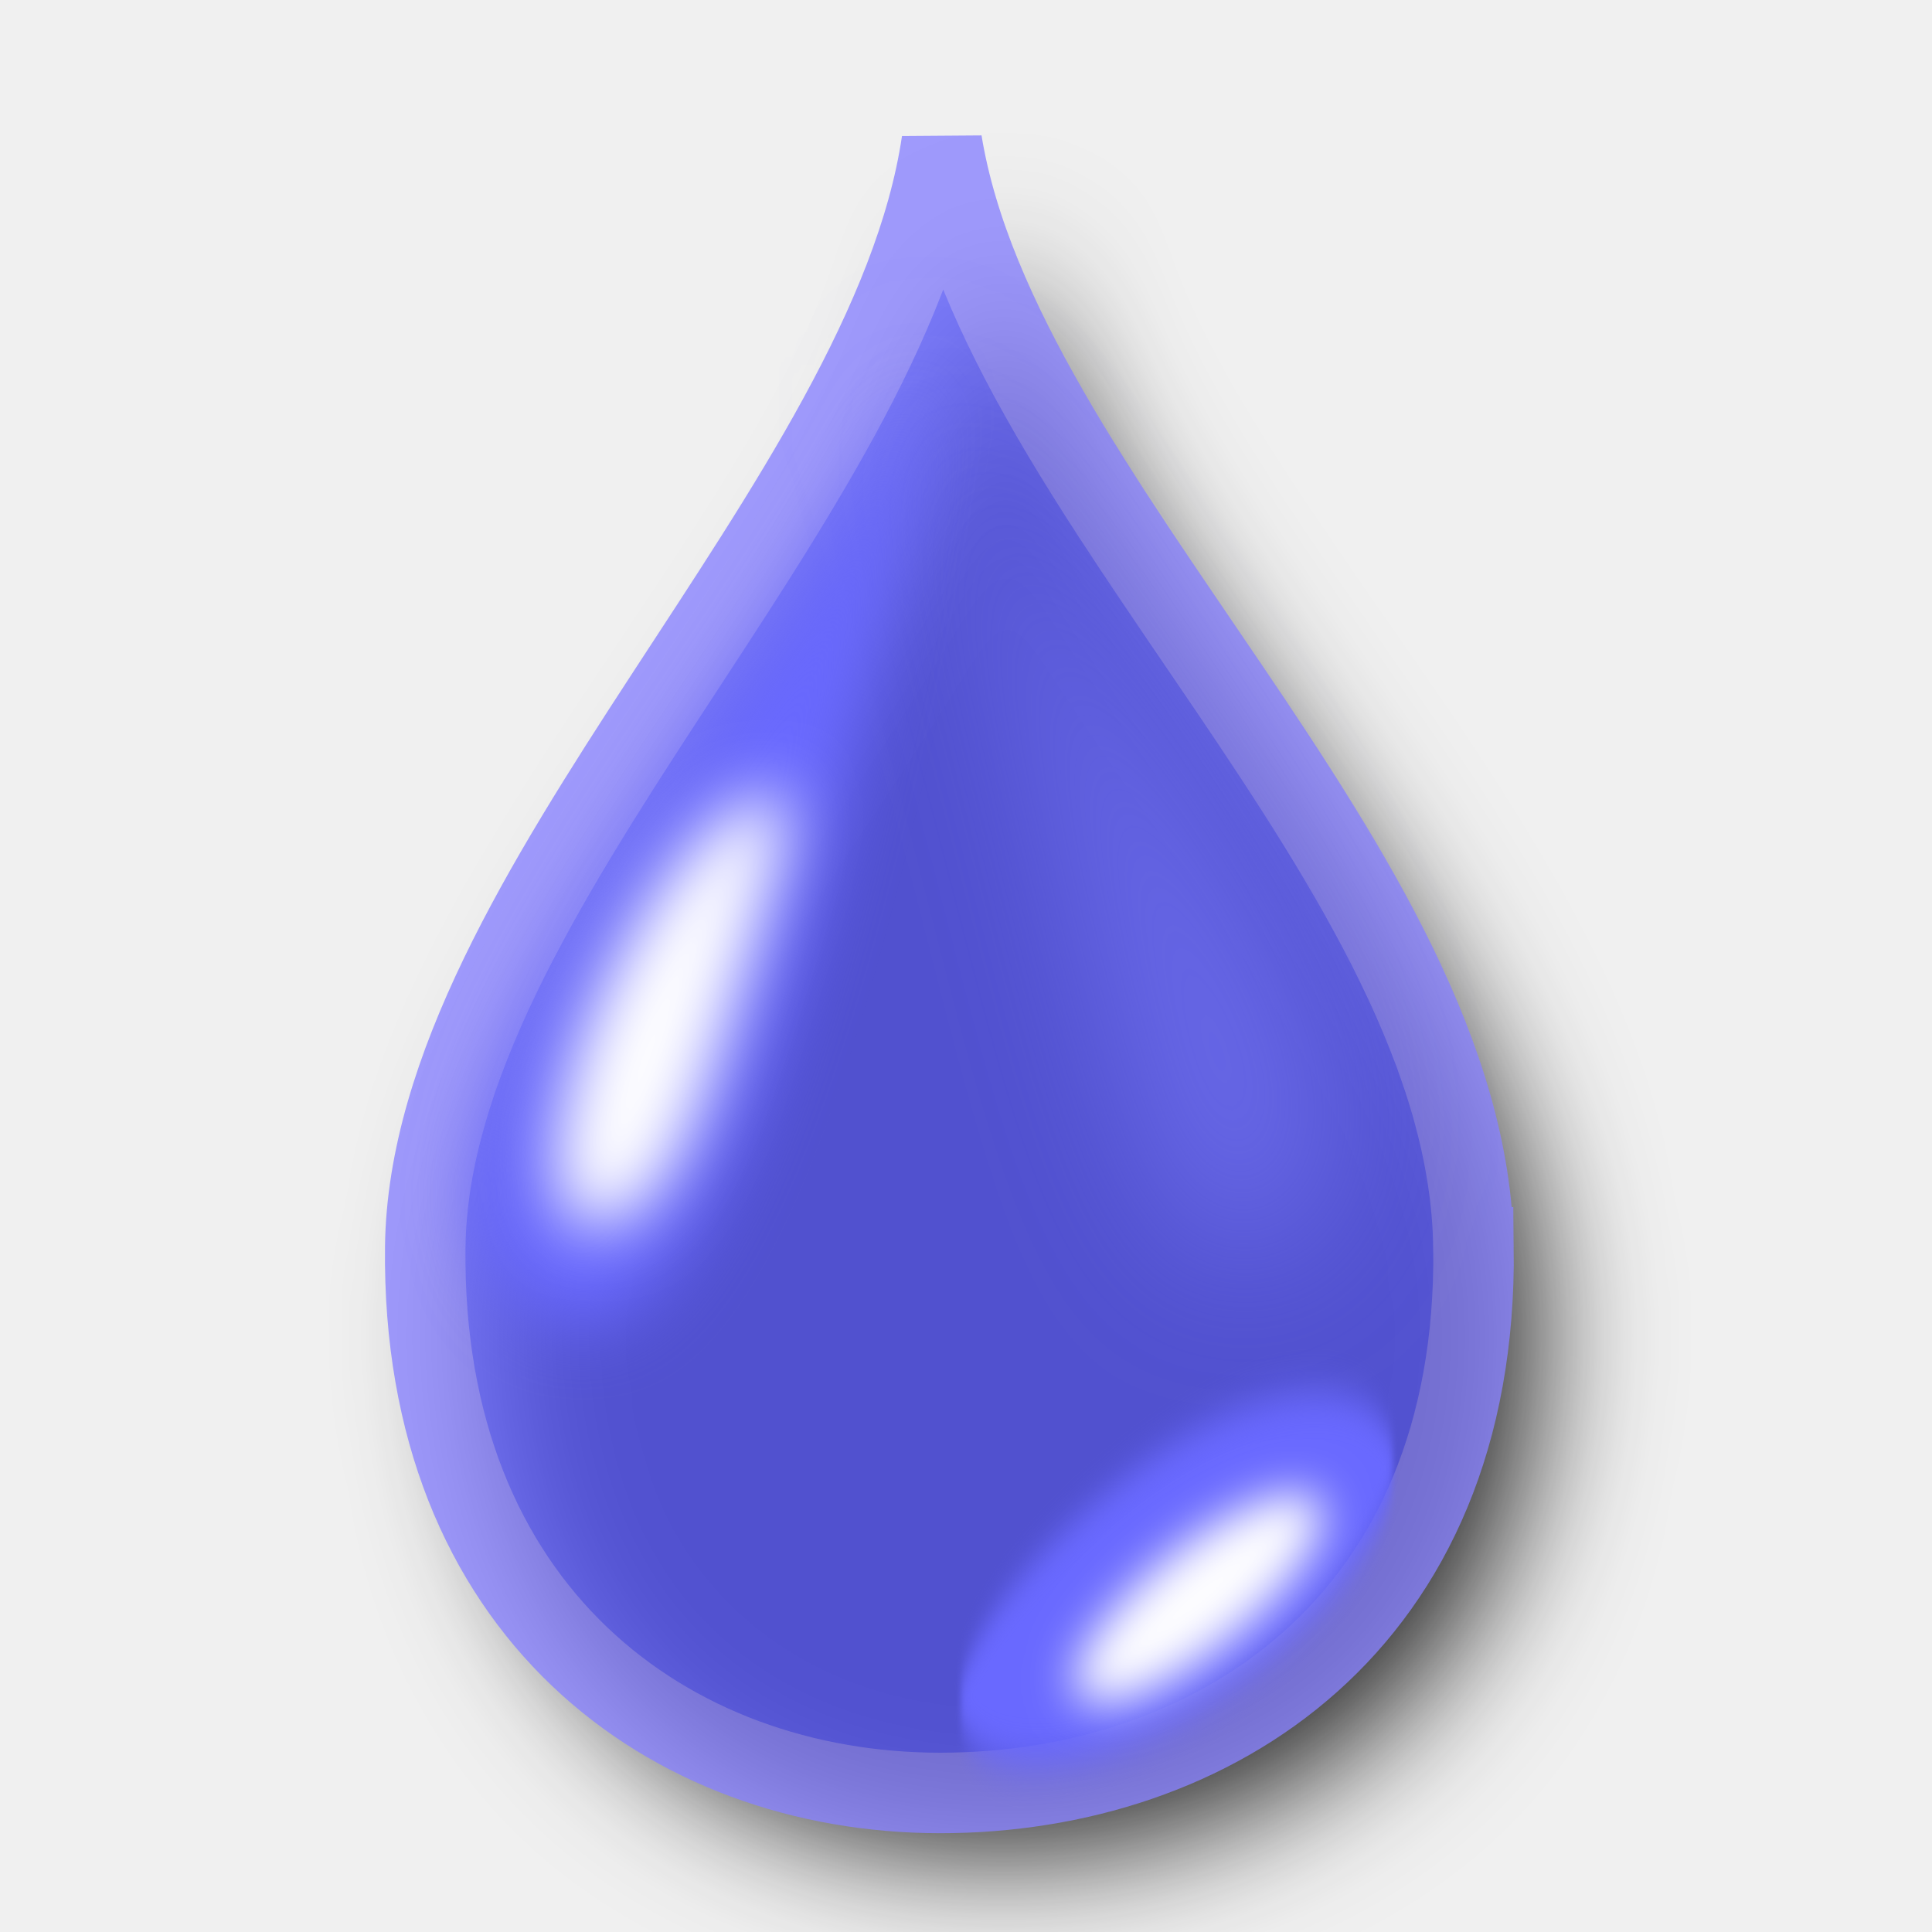
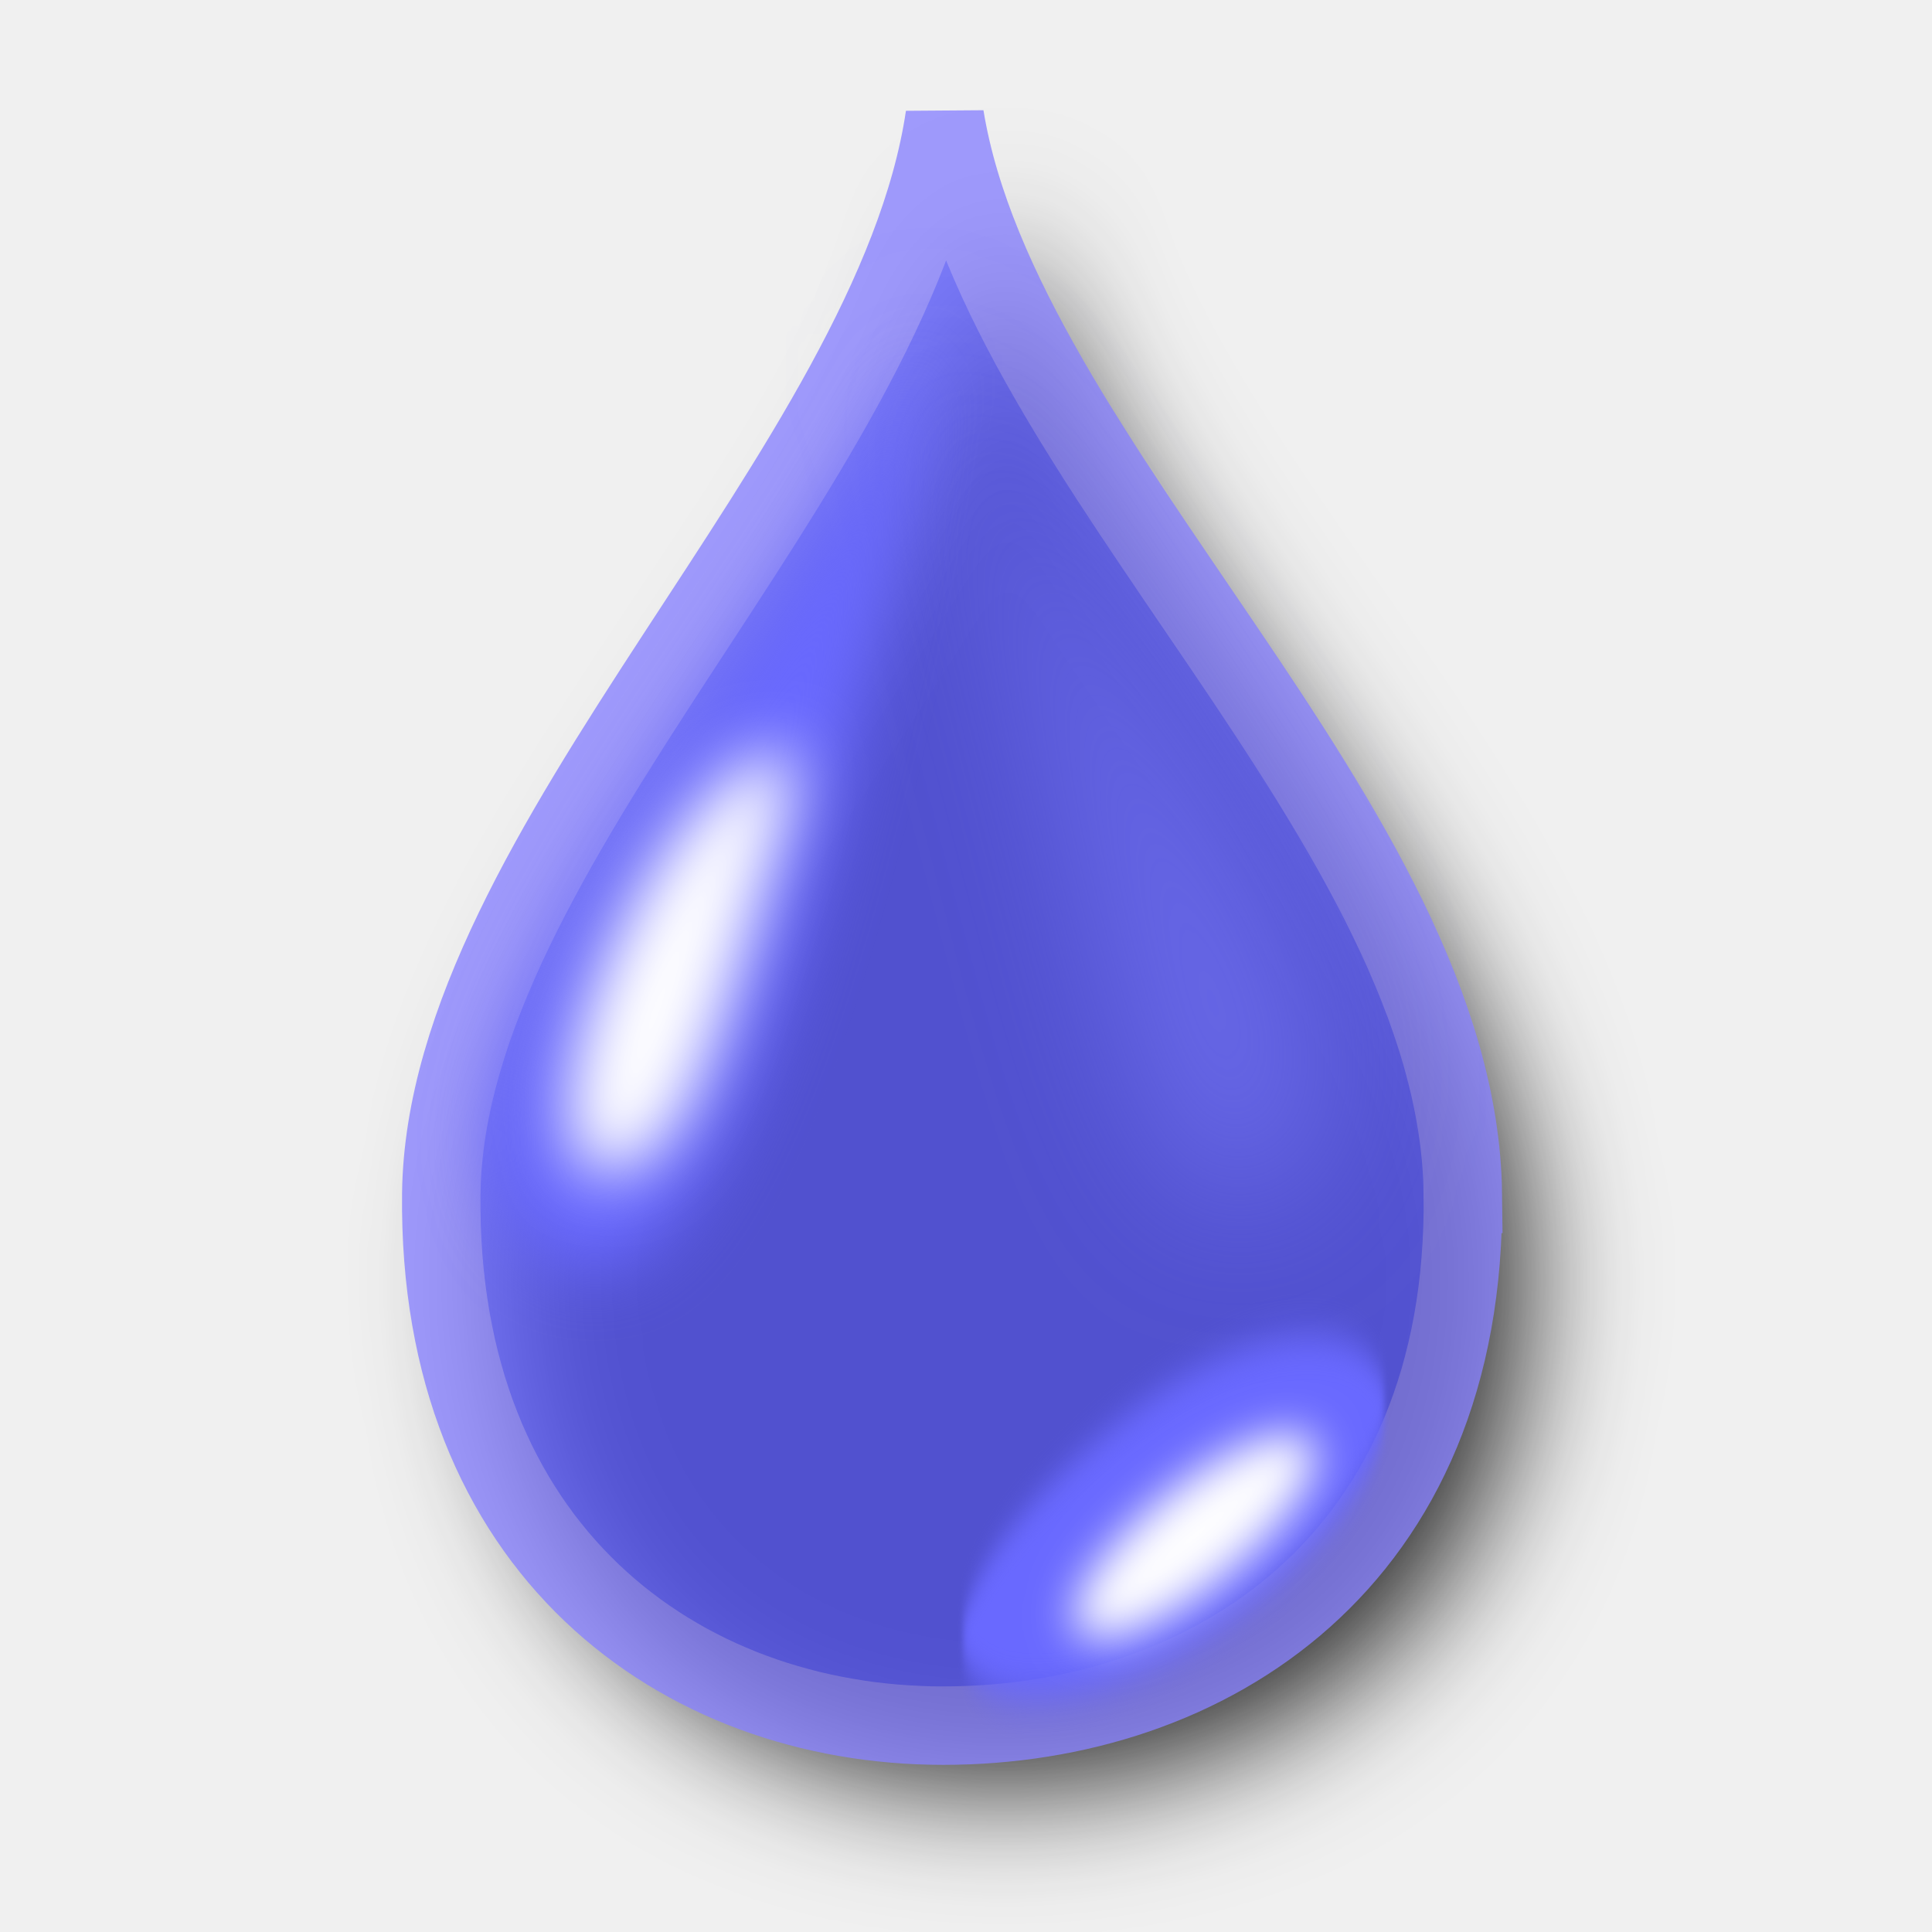
- <svg xmlns="http://www.w3.org/2000/svg" xmlns:xlink="http://www.w3.org/1999/xlink" width="24" height="24" id="svg2" version="1.0">
+ <svg xmlns="http://www.w3.org/2000/svg" xmlns:xlink="http://www.w3.org/1999/xlink" width="256" height="256" id="svg2" version="1.0">
  <defs id="defs4">
    <linearGradient id="linearGradient3776">
      <stop style="stop-color:#000000;stop-opacity:1;" offset="0" id="stop3778" />
      <stop style="stop-color:#000000;stop-opacity:0;" offset="1" id="stop3780" />
    </linearGradient>
    <linearGradient id="linearGradient3746">
      <stop style="stop-color:#0000ff;stop-opacity:1;" offset="0" id="stop3748" />
      <stop style="stop-color:#ebebff;stop-opacity:1;" offset="1" id="stop3750" />
    </linearGradient>
    <linearGradient id="linearGradient2394">
      <stop style="stop-color:#518eff;stop-opacity:1;" offset="0" id="stop2396" />
      <stop style="stop-color:#518eff;stop-opacity:0;" offset="1" id="stop2398" />
    </linearGradient>
    <linearGradient xlink:href="#linearGradient2394" id="linearGradient2400" x1="371.429" y1="779.201" x2="375.714" y2="-49.37" gradientUnits="userSpaceOnUse" gradientTransform="matrix(0.7843688,0,0,0.4850879,32.2767,127.9578)" />
    <linearGradient xlink:href="#linearGradient3746" id="linearGradient3752" x1="314.511" y1="297.087" x2="382.237" y2="96.646" gradientUnits="userSpaceOnUse" gradientTransform="matrix(-1,0,0,1,557.7428,0)" />
    <linearGradient xlink:href="#linearGradient2394-7" id="linearGradient2400-6" x1="371.429" y1="779.201" x2="375.714" y2="-49.37" gradientUnits="userSpaceOnUse" gradientTransform="matrix(0.7843688,0,0,0.4850879,32.2767,127.9578)" />
    <linearGradient id="linearGradient2394-7">
      <stop style="stop-color:#ffffff;stop-opacity:1;" offset="0" id="stop2396-4" />
      <stop style="stop-color:#003eb1;stop-opacity:1;" offset="1" id="stop2398-3" />
    </linearGradient>
    <filter id="filter3636" x="-0.184" width="1.368" y="-0.089" height="1.178" color-interpolation-filters="sRGB">
      <feGaussianBlur stdDeviation="4.994" id="feGaussianBlur3638" />
    </filter>
    <filter id="filter3648" x="-0.084" width="1.168" y="-0.129" height="1.259" color-interpolation-filters="sRGB">
      <feGaussianBlur stdDeviation="1.985" id="feGaussianBlur3650" />
    </filter>
    <filter id="filter3714" x="-0.151" width="1.301" y="-0.1" height="1.199" color-interpolation-filters="sRGB">
      <feGaussianBlur stdDeviation="9.508" id="feGaussianBlur3716" />
    </filter>
    <linearGradient xlink:href="#linearGradient3746-3" id="linearGradient3752-2" x1="328.179" y1="306.958" x2="238.727" y2="79.941" gradientUnits="userSpaceOnUse" gradientTransform="matrix(-1,0,0,1,557.7428,0)" />
    <linearGradient id="linearGradient3746-3">
      <stop style="stop-color:#0000ff;stop-opacity:1;" offset="0" id="stop3748-1" />
      <stop style="stop-color:#ebebff;stop-opacity:1;" offset="1" id="stop3750-8" />
    </linearGradient>
    <filter id="filter3760" x="-0.342" width="1.684" y="-0.185" height="1.37" color-interpolation-filters="sRGB">
      <feGaussianBlur stdDeviation="4.754" id="feGaussianBlur3762" />
    </filter>
    <filter id="filter3764" x="-0.22" width="1.441" y="-0.263" height="1.527" color-interpolation-filters="sRGB">
      <feGaussianBlur stdDeviation="3.306" id="feGaussianBlur3766" />
    </filter>
    <filter id="filter3768" x="-0.373" width="1.746" y="-0.177" height="1.354" color-interpolation-filters="sRGB">
      <feGaussianBlur stdDeviation="9.936" id="feGaussianBlur3770" />
    </filter>
    <radialGradient xlink:href="#linearGradient3776" id="radialGradient3782" cx="213.715" cy="249.012" fx="213.715" fy="249.012" r="245.438" gradientTransform="matrix(0.6976657,2.7637251e-8,0,0.07506767,286.1044,230.3496)" gradientUnits="userSpaceOnUse" />
  </defs>
-   <g id="layer1" transform="translate(-18.57143,-496.2193)">
-     <path style="opacity:0.848;fill:#000000;fill-opacity:1;stroke:none;filter:url(#filter3714)" d="m 323.181,395.968 c 0.656,52.376 -37.841,75.625 -77.045,75.625 -39.204,0 -75.011,-25.224 -74.422,-75.625 0.574,-49.09 66.917,-103.265 74.647,-153.215 8.386,49.259 76.164,100.839 76.82,153.215 z" id="path3740-0" transform="matrix(0.0859703,0,0,0.08743848,9.846732,477.9887)" />
-     <path style="opacity:0.78;fill:#5d5dff;fill-opacity:1;stroke:#8882ff;stroke-width:1;stroke-linecap:round;stroke-miterlimit:6;stroke-opacity:1;stroke-dasharray:none" d="m 36.876,511.714 c 0.056,4.694 -3.253,6.778 -6.624,6.778 -3.37,0 -6.449,-2.261 -6.398,-6.778 0.049,-4.4 5.753,-9.256 6.417,-13.732 0.721,4.415 6.548,9.038 6.604,13.732 z" id="path3740" />
-     <path style="opacity:0.5;fill:#7e7eff;fill-opacity:1;stroke:none;filter:url(#filter3768)" d="m 230.618,253.132 c 16.412,39.007 83.957,107.944 58.134,130.937 -25.823,22.993 -27.697,-62.001 -58.134,-130.937 z" id="path3726-9" transform="matrix(0.0859703,0,0,0.08743848,9.846732,477.9887)" />
-     <path transform="matrix(0.1270844,0.00240437,-0.1115773,0.1226185,34.00219,481.8336)" style="fill:#6969ff;fill-opacity:1;stroke:none;filter:url(#filter3648)" d="m 248.778,279.293 c -4.803,21.511 -34.5,12.38 -30.469,-12.607 4.03,-24.987 35.273,-8.904 30.469,12.607 z" id="path2906-2" />
-     <path style="fill:#ffffff;fill-opacity:1;stroke:none;filter:url(#filter3764)" d="m 285.141,435.822 c -8.086,8.313 -19.329,14.92 -25.113,14.759 -5.784,-0.162 -3.917,-7.031 4.168,-15.344 8.086,-8.313 19.329,-14.92 25.113,-14.759 5.784,0.162 3.917,7.031 -4.168,15.344 z" id="path2906" transform="matrix(0.0859703,0,0,0.08743848,9.846732,477.9887)" />
-     <path style="fill:#6969ff;fill-opacity:1;stroke:none;filter:url(#filter3636)" d="m 235.081,261.928 c -16.412,39.007 -83.957,107.944 -58.134,130.937 25.823,22.993 46.489,-62.001 58.134,-130.937 z" id="path3726" transform="matrix(0.0859703,0,0,0.08743848,9.846732,477.9887)" />
-     <path style="fill:#ffffff;fill-opacity:1;stroke:none;filter:url(#filter3760)" d="m 209.397,345.189 c -5.306,16.561 -9.772,32.733 -18.586,36.784 -8.813,4.051 -11.656,-6.091 -6.35,-22.652 5.306,-16.561 16.752,-33.27 25.565,-37.321 8.813,-4.051 4.676,6.627 -0.63,23.189 z" id="path2906-20" transform="matrix(0.0859703,0,0,0.08743848,9.846732,477.9887)" />
+   <g id="layer1" transform="translate(-18.57143,-264.2193)">
+     <g id="g2860" transform="translate(41.84337,0)">
+       <path transform="matrix(0.8936774,0,0,0.9089394,-110.4108,71.82819)" id="path3740-0" d="m 323.181,395.968 c 0.656,52.376 -37.841,75.625 -77.045,75.625 -39.204,0 -75.011,-25.224 -74.422,-75.625 0.574,-49.09 66.917,-103.265 74.647,-153.215 8.386,49.259 76.164,100.839 76.82,153.215 z" style="opacity:0.848;fill:#000000;fill-opacity:1;stroke:none;filter:url(#filter3714)" />
+       <path id="path3740" d="m 170.562,422.415 c 0.586,48.799 -33.818,70.46 -68.853,70.46 -35.035,0 -67.036,-23.501 -66.509,-70.46 0.513,-45.737 59.802,-96.213 66.711,-142.751 7.494,45.895 68.066,93.952 68.652,142.751 z" style="opacity:0.78;fill:#5d5dff;fill-opacity:1;stroke:#8882ff;stroke-width:10.395;stroke-linecap:round;stroke-miterlimit:6;stroke-opacity:1;stroke-dasharray:none" />
+       <path transform="matrix(0.8936774,0,0,0.9089394,-110.4108,71.82819)" id="path3726-9" d="m 230.618,253.132 c 16.412,39.007 83.957,107.944 58.134,130.937 -25.823,22.993 -27.697,-62.001 -58.134,-130.937 z" style="opacity:0.5;fill:#7e7eff;fill-opacity:1;stroke:none;filter:url(#filter3768)" />
+       <path id="path2906-2" d="m 248.778,279.293 c -4.803,21.511 -34.5,12.38 -30.469,-12.607 4.03,-24.987 35.273,-8.904 30.469,12.607 z" style="fill:#6969ff;fill-opacity:1;stroke:none;filter:url(#filter3648)" transform="matrix(1.321066,0.02499388,-1.159866,1.274642,140.6897,111.7974)" />
+       <path transform="matrix(0.8936774,0,0,0.9089394,-110.4108,71.82819)" id="path2906" d="m 285.141,435.822 c -8.086,8.313 -19.329,14.92 -25.113,14.759 -5.784,-0.162 -3.917,-7.031 4.168,-15.344 8.086,-8.313 19.329,-14.92 25.113,-14.759 5.784,0.162 3.917,7.031 -4.168,15.344 z" style="fill:#ffffff;fill-opacity:1;stroke:none;filter:url(#filter3764)" />
+       <path transform="matrix(0.8936774,0,0,0.9089394,-110.4108,71.82819)" id="path3726" d="m 235.081,261.928 c -16.412,39.007 -83.957,107.944 -58.134,130.937 25.823,22.993 46.489,-62.001 58.134,-130.937 z" style="fill:#6969ff;fill-opacity:1;stroke:none;filter:url(#filter3636)" />
+       <path transform="matrix(0.8936774,0,0,0.9089394,-110.4108,71.82819)" id="path2906-20" d="m 209.397,345.189 c -5.306,16.561 -9.772,32.733 -18.586,36.784 -8.813,4.051 -11.656,-6.091 -6.35,-22.652 5.306,-16.561 16.752,-33.27 25.565,-37.321 8.813,-4.051 4.676,6.627 -0.63,23.189 z" style="fill:#ffffff;fill-opacity:1;stroke:none;filter:url(#filter3760)" />
+     </g>
  </g>
</svg>
